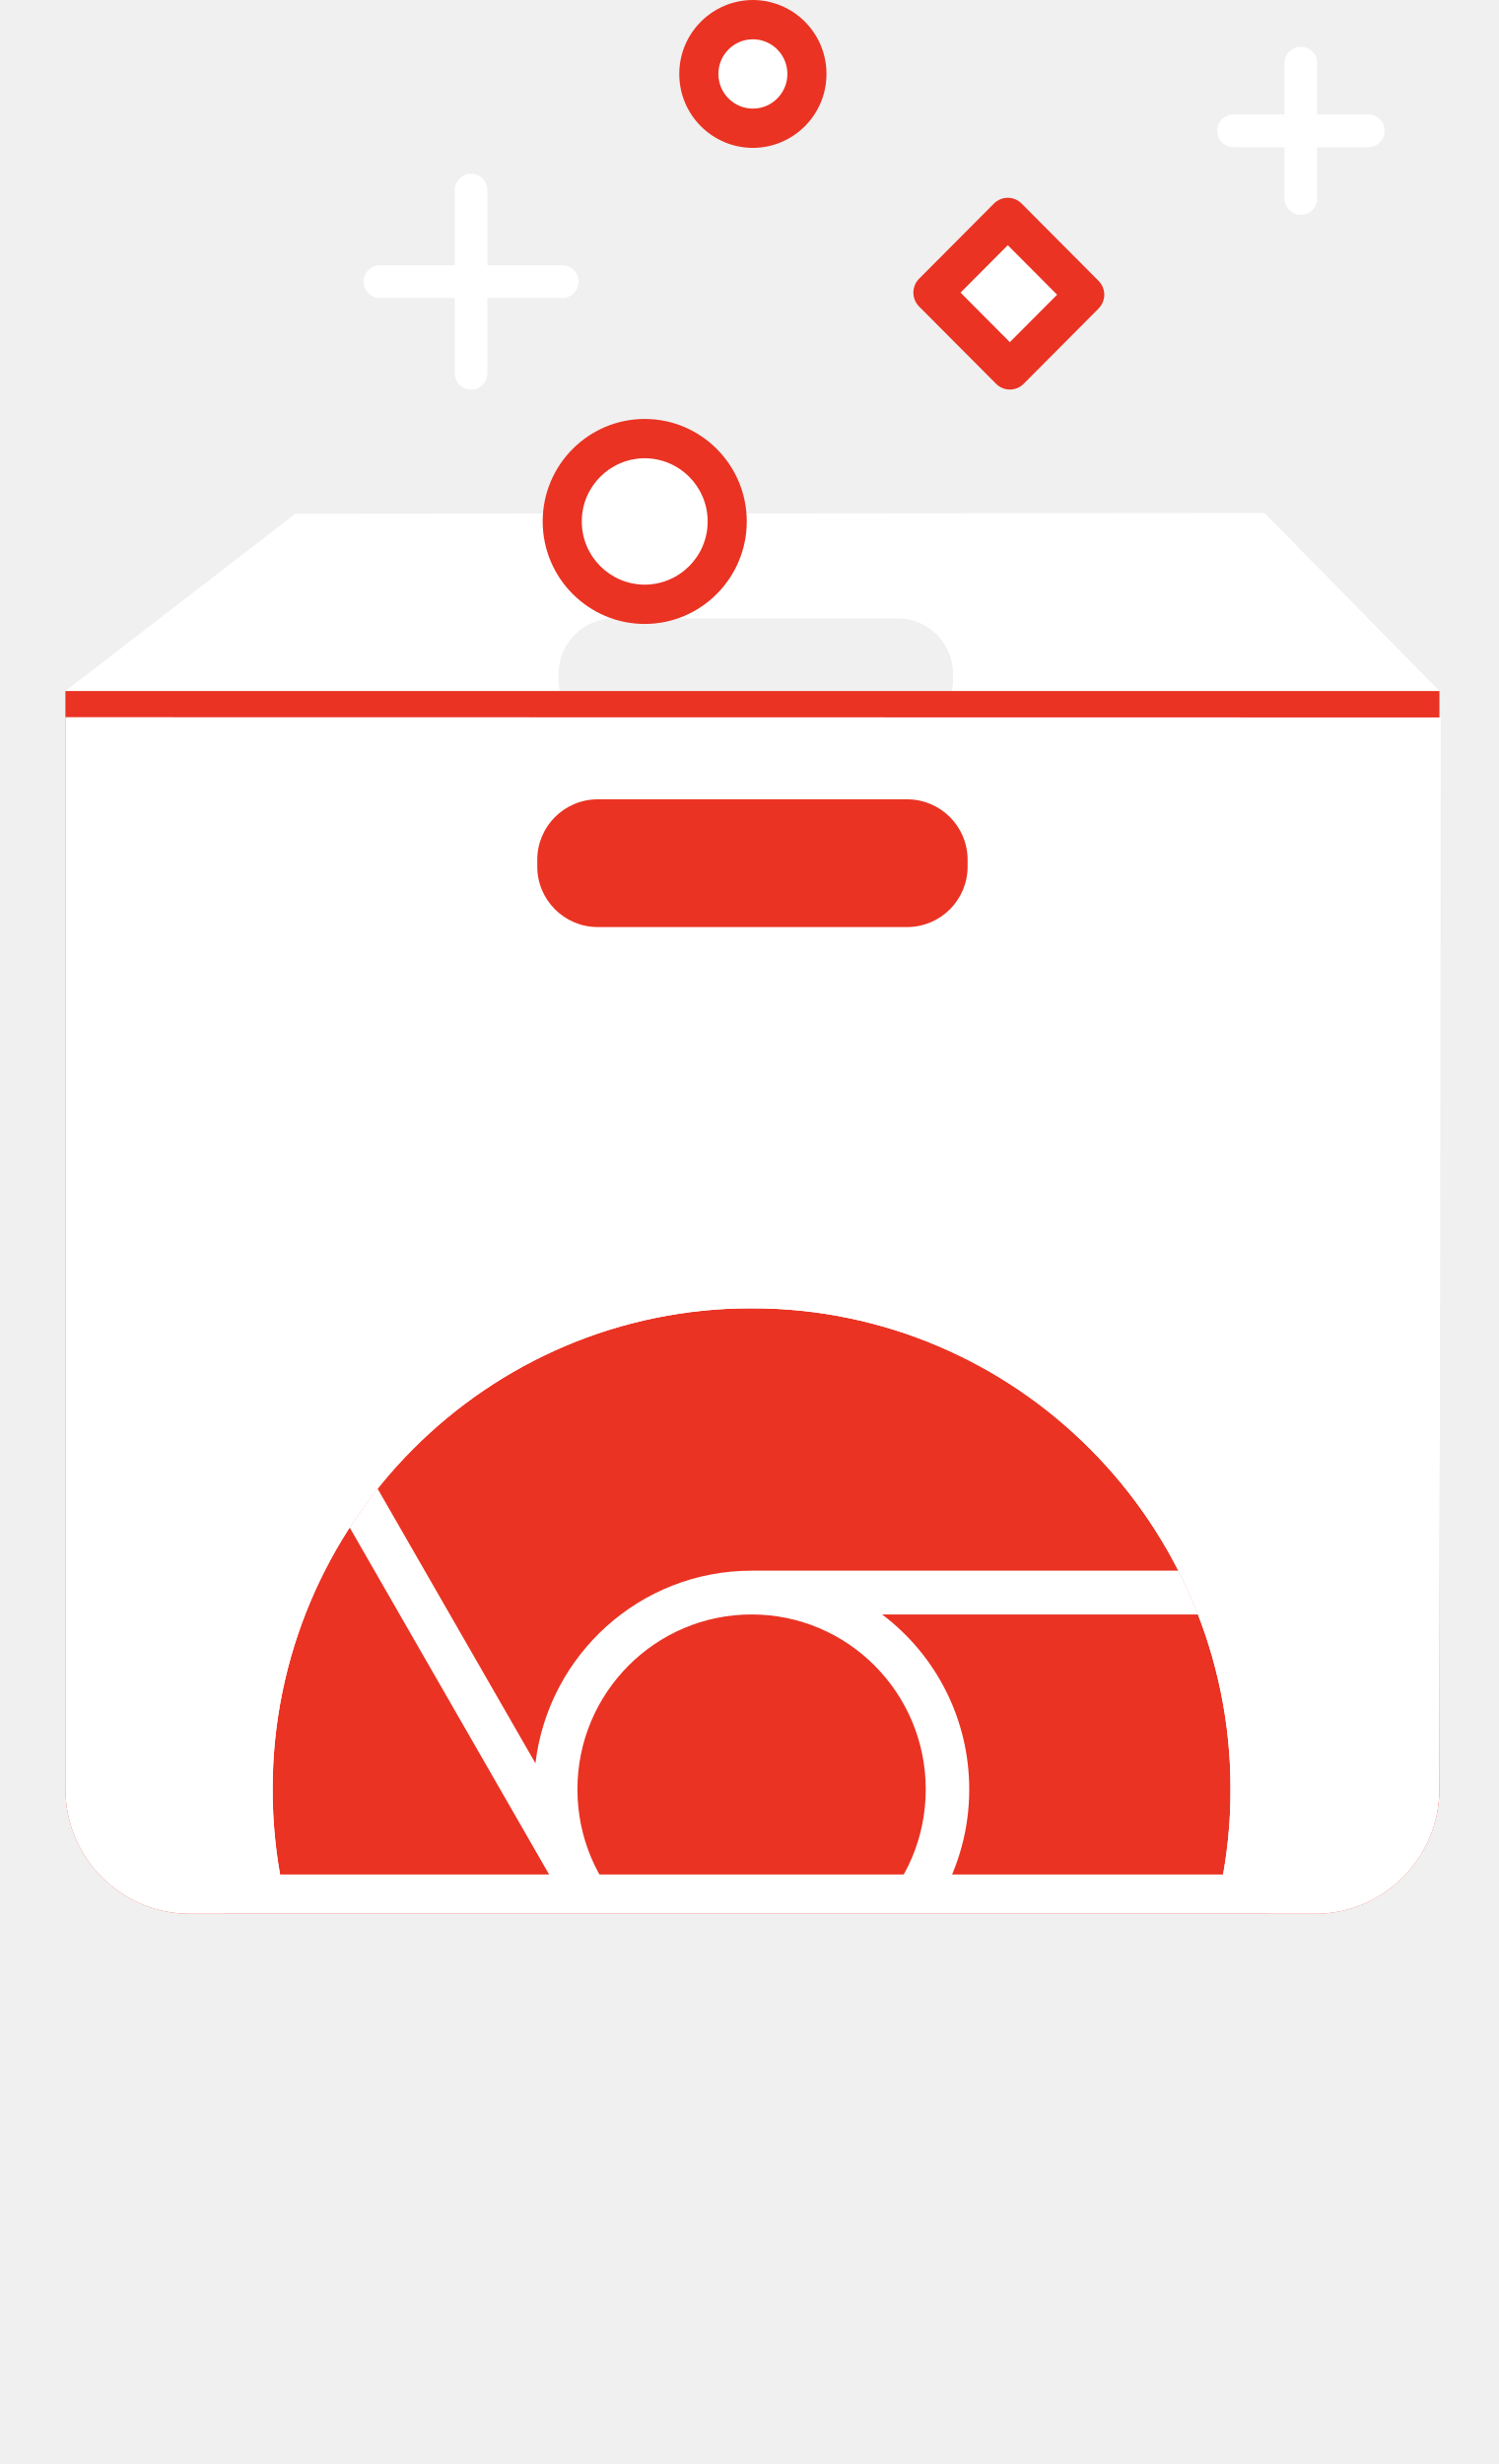
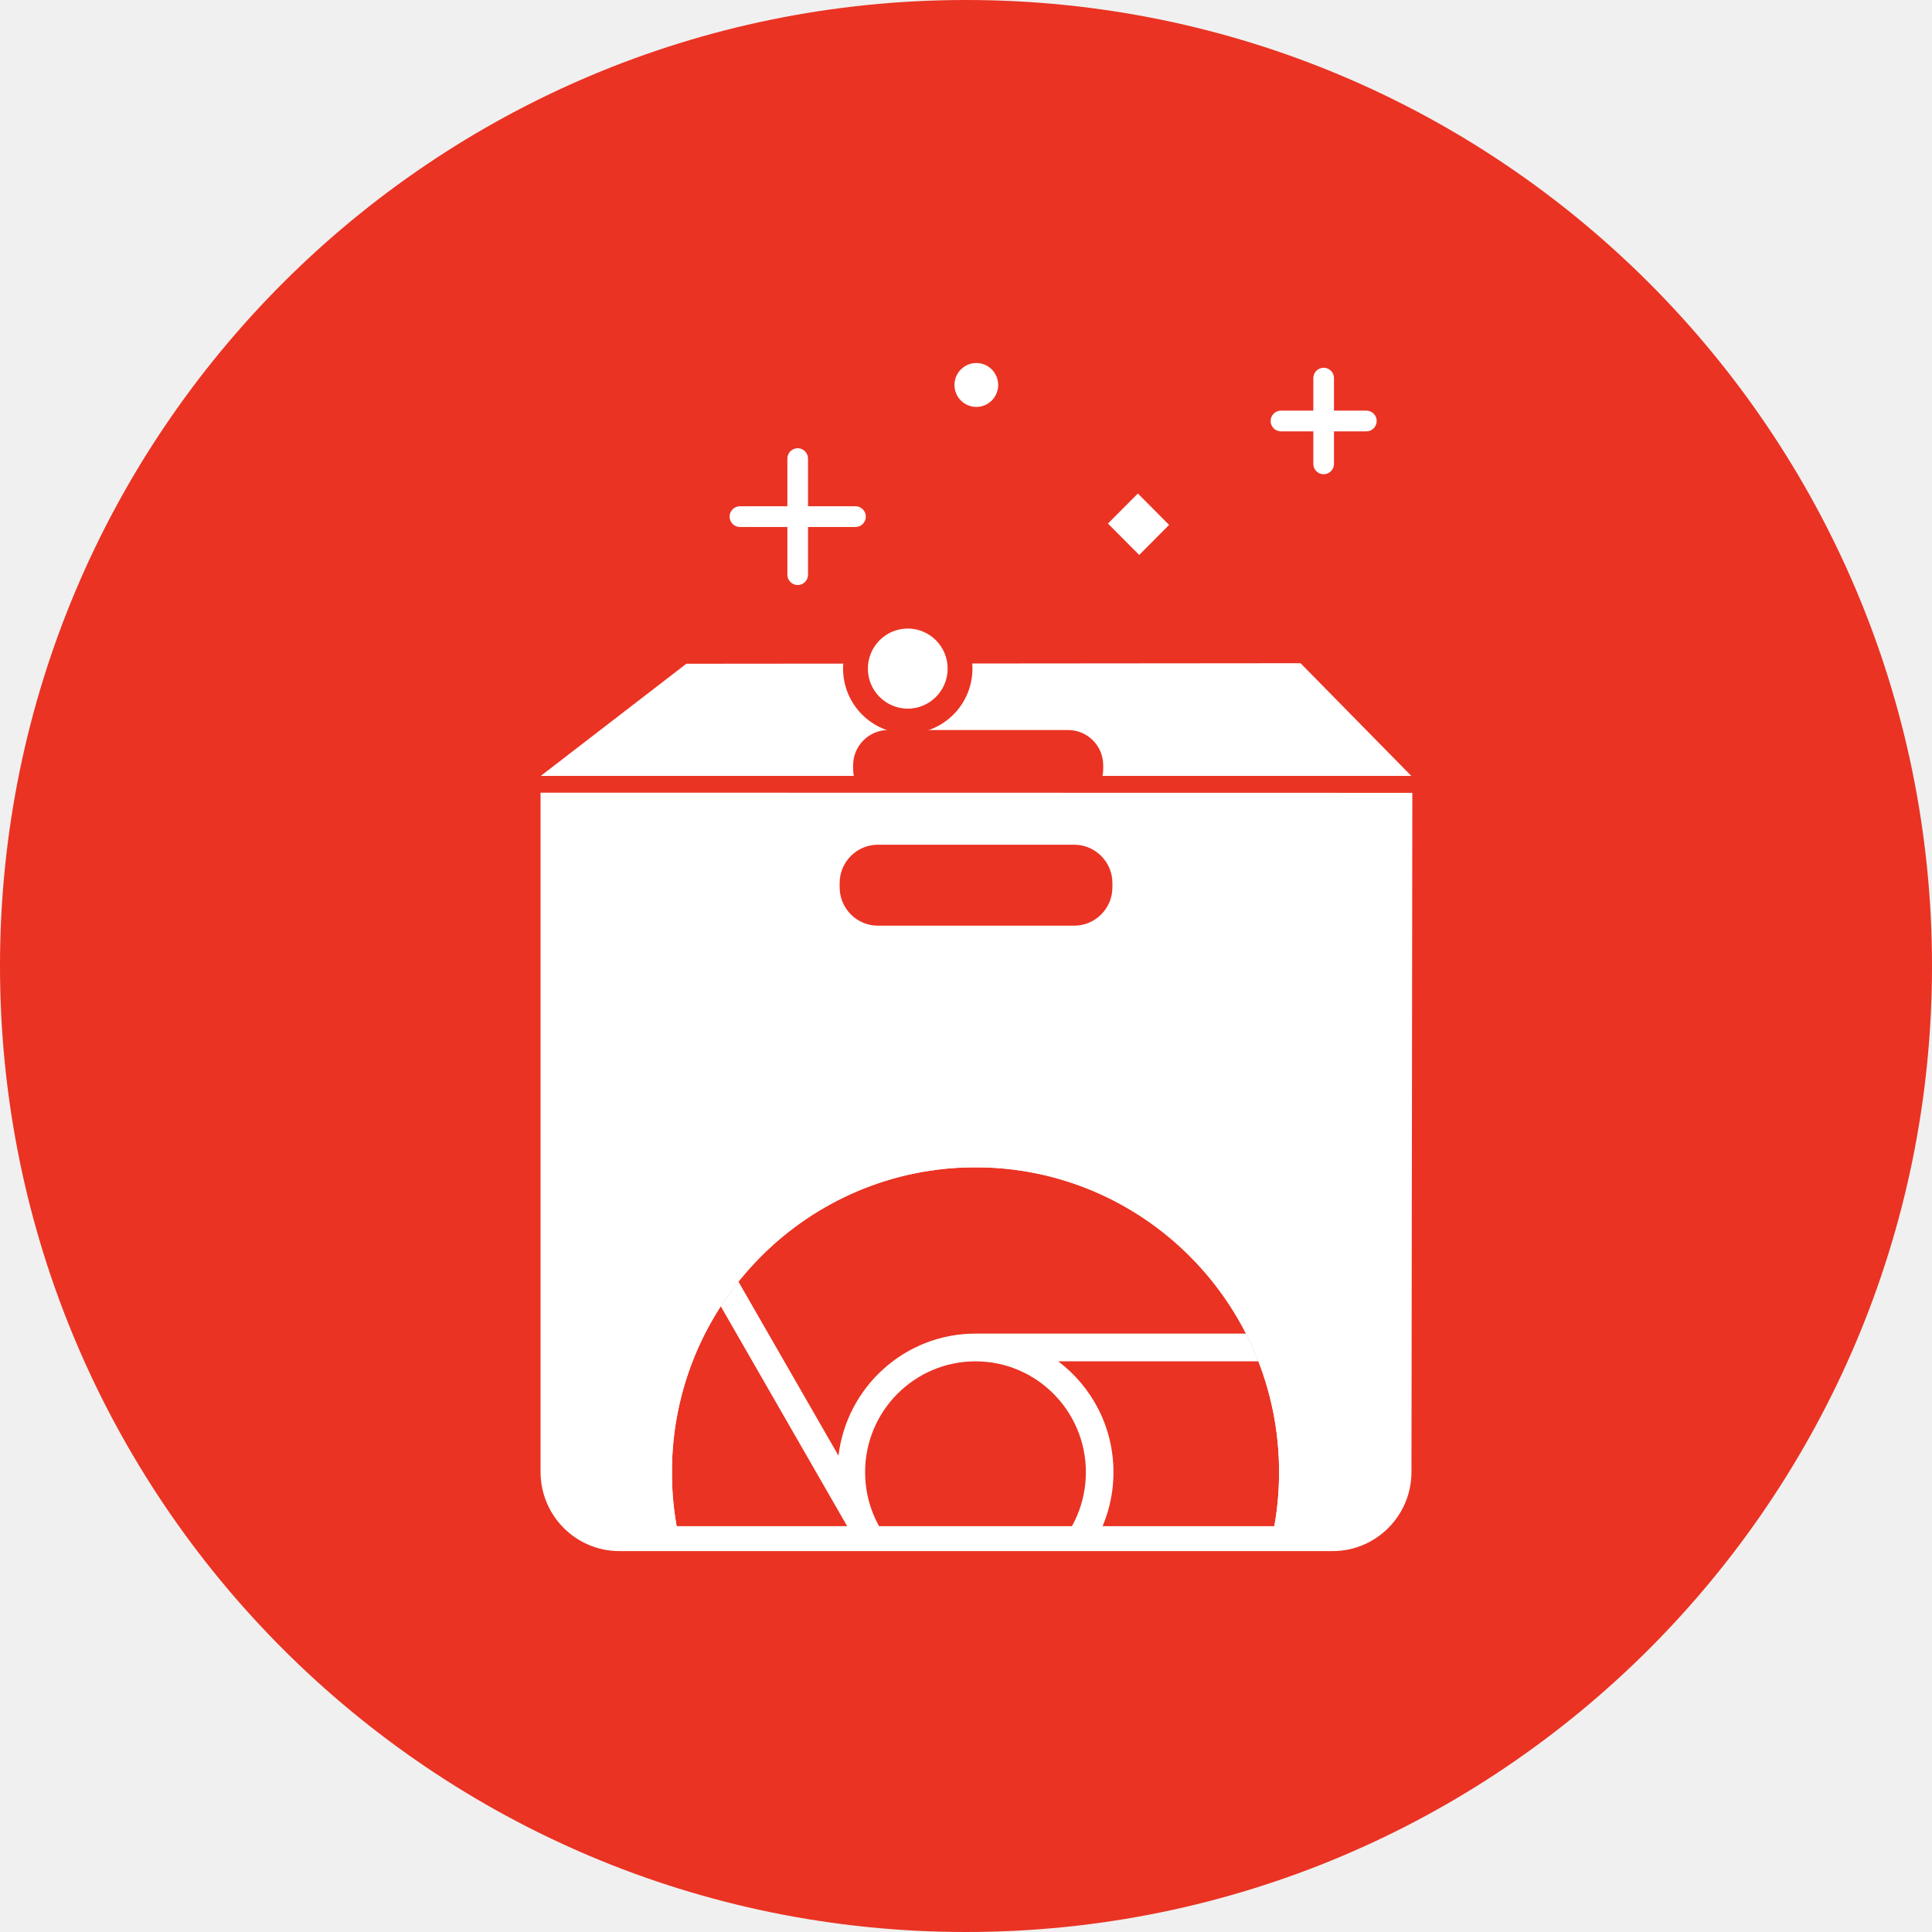
- <svg xmlns="http://www.w3.org/2000/svg" width="59" height="97" fill="none">
-   <path fill="#fff" d="M29.641 5.048a2.133 2.133 0 0 0 2.128-2.137c0-1.18-.953-2.138-2.128-2.138a2.133 2.133 0 0 0-2.128 2.138c0 1.18.953 2.137 2.128 2.137Z" />
-   <path fill="#EA3323" d="M29.641 5.822a2.906 2.906 0 0 1-2.898-2.911A2.908 2.908 0 0 1 29.64 0a2.908 2.908 0 0 1 2.898 2.91 2.908 2.908 0 0 1-2.898 2.912Zm0-4.275c-.75 0-1.358.611-1.358 1.364 0 .753.608 1.364 1.358 1.364.75 0 1.358-.611 1.358-1.364 0-.753-.608-1.364-1.358-1.364Z" />
-   <path fill="#fff" d="m42.704 11.6-3.03-3.042-2.948 2.96 3.03 3.043 2.948-2.96Z" />
-   <path fill="#EA3323" d="M39.758 15.335a.758.758 0 0 1-.544-.227l-3.03-3.042a.779.779 0 0 1-.225-.547c0-.204.082-.402.225-.546l2.947-2.96a.768.768 0 0 1 1.089 0l3.029 3.042a.78.78 0 0 1 .226.547.78.78 0 0 1-.226.546l-2.947 2.96a.762.762 0 0 1-.544.227Zm-1.941-3.816 1.94 1.95 1.86-1.867-1.941-1.95-1.859 1.867Z" />
-   <path fill="#fff" d="M22.135 11.733h-7.177a.643.643 0 0 1-.642-.644c0-.356.288-.645.642-.645h7.177c.354 0 .642.29.642.645a.643.643 0 0 1-.642.644Z" />
-   <path fill="#fff" d="M18.547 15.338a.643.643 0 0 1-.642-.645V7.484c0-.355.287-.644.642-.644.354 0 .641.289.641.644v7.21a.643.643 0 0 1-.641.644ZM53.866 5.793h-5.303a.643.643 0 0 1-.642-.645c0-.355.287-.644.642-.644h5.303a.643.643 0 0 1 0 1.29Z" />
-   <path fill="#fff" d="M51.214 8.457a.643.643 0 0 1-.642-.645V2.485c0-.355.288-.644.642-.644.355 0 .642.289.642.644v5.327a.643.643 0 0 1-.642.645ZM11.631 20.226l-9.056 6.977h19.458a2.176 2.176 0 0 1-.044-.434v-.24c0-1.2.978-2.186 2.177-2.186h11.18c1.195 0 2.176.983 2.176 2.187v.24c0 .146-.015.293-.044.433H56.67l-6.89-7.01-38.148.033Z" />
-   <path fill="#fff" d="M25.383 23.789a3.254 3.254 0 0 0 3.247-3.262 3.254 3.254 0 0 0-3.247-3.26 3.254 3.254 0 0 0-3.248 3.26 3.254 3.254 0 0 0 3.247 3.262Z" />
-   <path fill="#EA3323" d="M25.383 24.563c-2.216 0-4.018-1.81-4.018-4.035s1.802-4.035 4.018-4.035c2.215 0 4.017 1.81 4.017 4.035s-1.802 4.035-4.017 4.035Zm0-6.523a2.486 2.486 0 0 0-2.478 2.488 2.486 2.486 0 0 0 2.478 2.488 2.486 2.486 0 0 0 2.477-2.488 2.486 2.486 0 0 0-2.477-2.488ZM2.575 27.203h54.094V70.42c0 2.715-2.195 4.92-4.898 4.92H7.473c-2.704 0-4.898-2.205-4.898-4.92V27.203Z" />
-   <mask id="a" width="55" height="49" x="2" y="27" maskUnits="userSpaceOnUse" style="mask-type:luminance">
-     <path fill="#fff" d="M2.575 27.203h54.094V70.42c0 2.715-2.195 4.92-4.898 4.92H7.473c-2.704 0-4.898-2.205-4.898-4.92V27.203Z" />
+ <svg xmlns="http://www.w3.org/2000/svg" width="120" height="120" viewBox="0 0 120 120" fill="none">
+   <circle cx="60" cy="60" r="60" fill="#EA3323" />
+   <path d="M60.641 26.048C61.816 26.048 62.769 25.091 62.769 23.911C62.769 22.73 61.816 21.773 60.641 21.773C59.466 21.773 58.513 22.73 58.513 23.911C58.513 25.091 59.466 26.048 60.641 26.048Z" fill="white" />
+   <path d="M60.641 26.822C59.042 26.822 57.743 25.517 57.743 23.911C57.743 22.305 59.044 21 60.641 21C62.238 21 63.539 22.305 63.539 23.911C63.539 25.517 62.238 26.822 60.641 26.822ZM60.641 22.547C59.892 22.547 59.283 23.158 59.283 23.911C59.283 24.664 59.892 25.275 60.641 25.275C61.391 25.275 61.999 24.664 61.999 23.911C61.999 23.158 61.391 22.547 60.641 22.547Z" fill="#EA3323" />
+   <path d="M73.704 32.601L70.674 29.558L67.726 32.519L70.756 35.562L73.704 32.601Z" fill="white" />
+   <path d="M70.758 36.335C70.56 36.335 70.362 36.26 70.213 36.108L67.184 33.066C67.041 32.922 66.959 32.723 66.959 32.519C66.959 32.316 67.041 32.117 67.184 31.973L70.131 29.013C70.432 28.711 70.919 28.711 71.22 29.013L74.249 32.055C74.393 32.2 74.475 32.398 74.475 32.602C74.475 32.806 74.393 33.004 74.249 33.148L71.302 36.108C71.15 36.26 70.955 36.335 70.758 36.335ZM68.817 32.519L70.758 34.469L72.616 32.602L70.676 30.653L68.817 32.519Z" fill="#EA3323" />
+   <path d="M53.135 32.733H45.958C45.604 32.733 45.316 32.445 45.316 32.089C45.316 31.733 45.604 31.444 45.958 31.444H53.135C53.489 31.444 53.777 31.733 53.777 32.089C53.777 32.445 53.489 32.733 53.135 32.733Z" fill="white" />
+   <path d="M49.547 36.338C49.192 36.338 48.905 36.049 48.905 35.693V28.485C48.905 28.129 49.192 27.84 49.547 27.84C49.901 27.84 50.188 28.129 50.188 28.485V35.693C50.188 36.049 49.901 36.338 49.547 36.338Z" fill="white" />
+   <path d="M84.866 26.793H79.563C79.208 26.793 78.921 26.505 78.921 26.149C78.921 25.793 79.208 25.504 79.563 25.504H84.866C85.22 25.504 85.508 25.793 85.508 26.149C85.508 26.505 85.22 26.793 84.866 26.793Z" fill="white" />
+   <path d="M82.214 29.456C81.86 29.456 81.573 29.168 81.573 28.812V23.485C81.573 23.13 81.86 22.841 82.214 22.841C82.569 22.841 82.856 23.13 82.856 23.485V28.812C82.856 29.168 82.569 29.456 82.214 29.456Z" fill="white" />
+   <path d="M42.631 41.226L33.575 48.203H53.033C53.004 48.063 52.989 47.919 52.989 47.77V47.53C52.989 46.328 53.967 45.343 55.166 45.343H66.345C67.541 45.343 68.522 46.326 68.522 47.53V47.77C68.522 47.916 68.507 48.063 68.478 48.203H87.669L80.779 41.193L42.631 41.226Z" fill="white" />
+   <path d="M56.383 44.789C58.176 44.789 59.63 43.329 59.63 41.528C59.63 39.727 58.176 38.266 56.383 38.266C54.589 38.266 53.135 39.727 53.135 41.528C53.135 43.329 54.589 44.789 56.383 44.789Z" fill="white" />
+   <path d="M56.383 45.563C54.167 45.563 52.365 43.753 52.365 41.528C52.365 39.303 54.167 37.493 56.383 37.493C58.598 37.493 60.4 39.303 60.4 41.528C60.4 43.753 58.598 45.563 56.383 45.563ZM56.383 39.04C55.017 39.04 53.905 40.156 53.905 41.528C53.905 42.899 55.017 44.016 56.383 44.016C57.748 44.016 58.86 42.899 58.86 41.528C58.86 40.156 57.748 39.04 56.383 39.04Z" fill="#EA3323" />
+   <path d="M33.575 48.203H87.669V91.421C87.669 94.136 85.474 96.34 82.771 96.34H38.472C35.77 96.34 33.575 94.136 33.575 91.421V48.203Z" fill="#EA3323" />
+   <mask id="mask0_1_48" style="mask-type:luminance" maskUnits="userSpaceOnUse" x="33" y="48" width="55" height="49">
+     <path d="M33.575 48.203H87.669V91.421C87.669 94.136 85.474 96.34 82.771 96.34H38.472C35.77 96.34 33.575 94.136 33.575 91.421V48.203Z" fill="white" />
  </mask>
-   <g mask="url(#a)">
-     <path fill="#EA3323" d="M29.41 91.238c10.415 0 18.857-8.48 18.857-18.94s-8.443-18.94-18.857-18.94c-10.415 0-18.857 8.48-18.857 18.94s8.442 18.94 18.857 18.94Z" />
-     <mask id="b" width="39" height="39" x="10" y="53" maskUnits="userSpaceOnUse" style="mask-type:luminance">
-       <path fill="#fff" d="M29.41 91.238c10.415 0 18.857-8.48 18.857-18.94s-8.443-18.94-18.857-18.94c-10.415 0-18.857 8.48-18.857 18.94s8.442 18.94 18.857 18.94Z" />
+   <g mask="url(#mask0_1_48)">
+     <path d="M60.41 112.238C70.825 112.238 79.267 103.758 79.267 93.298C79.267 82.838 70.825 74.359 60.41 74.359C49.996 74.359 41.553 82.838 41.553 93.298C41.553 103.758 49.996 112.238 60.41 112.238Z" fill="#EA3323" />
+     <mask id="mask1_1_48" style="mask-type:luminance" maskUnits="userSpaceOnUse" x="41" y="74" width="39" height="39">
+       <path d="M60.41 112.238C70.825 112.238 79.267 103.758 79.267 93.298C79.267 82.838 70.825 74.359 60.41 74.359C49.996 74.359 41.553 82.838 41.553 93.298C41.553 103.758 49.996 112.238 60.41 112.238Z" fill="white" />
    </mask>
-     <g mask="url(#b)">
-       <path fill="#EA3323" d="M0 47.597V97h58.82V47.597H0Zm10.553 43.641V56.907l2.993 5.156v-.144l8.44 14.683a8.554 8.554 0 0 0 10.787 3.612l-6.336 11.022H10.55l.003.002Zm12-18.94c0-3.802 3.07-6.886 6.857-6.886 3.786 0 6.856 3.084 6.856 6.886 0 3.803-3.07 6.887-6.856 6.887s-6.857-3.084-6.857-6.886Zm25.714 18.94H28.42l8.412-14.634v-.002a8.597 8.597 0 0 0 1.148-4.303 8.608 8.608 0 0 0-3.43-6.887h13.713v25.826h.005Zm0-27.548H29.41c-4.387 0-8.001 3.31-8.51 7.582L13.546 58.48v-5.117h34.718v10.33l.003-.002Z" />
+     <g mask="url(#mask1_1_48)">
+       <path d="M31 68.596V118H89.82V68.596H31ZM41.553 112.238V77.906L44.546 83.063V82.918L52.986 97.601C54.468 100.174 57.235 101.904 60.408 101.904C61.604 101.904 62.741 101.657 63.773 101.213L57.438 112.235H41.55L41.553 112.238ZM53.554 93.298C53.554 89.495 56.624 86.412 60.41 86.412C64.197 86.412 67.267 89.495 67.267 93.298C67.267 97.101 64.197 100.185 60.41 100.185C56.624 100.185 53.554 97.101 53.554 93.298ZM79.267 112.238H59.504H59.501H59.419L67.831 97.604V97.601C68.56 96.335 68.979 94.866 68.979 93.298C68.979 90.483 67.631 87.982 65.549 86.412H79.262V112.238H79.267ZM79.267 84.689H60.41C56.023 84.689 52.409 88 51.901 92.272L44.546 79.479V74.361H79.265V84.692L79.267 84.689Z" fill="#EA3323" />
    </g>
-     <path fill="#EA3323" d="M29.41 53.359c10.414 0 18.857 8.48 18.857 18.94 0 10.459-8.443 18.939-18.857 18.939s-18.857-8.48-18.857-18.94 8.443-18.94 18.857-18.94Zm0-1.947c-11.467 0-20.795 9.37-20.795 20.886 0 11.517 9.328 20.886 20.795 20.886 11.467 0 20.795-9.369 20.795-20.886S40.877 51.412 29.41 51.412Z" />
+     <path d="M60.41 74.359C70.825 74.359 79.267 82.838 79.267 93.298C79.267 103.758 70.825 112.238 60.41 112.238C49.996 112.238 41.553 103.758 41.553 93.298C41.553 82.838 49.996 74.359 60.41 74.359ZM60.41 72.412C48.943 72.412 39.615 81.781 39.615 93.298C39.615 104.815 48.943 114.184 60.41 114.184C71.877 114.184 81.206 104.815 81.206 93.298C81.206 81.781 71.877 72.412 60.41 72.412Z" fill="#EA3323" />
  </g>
-   <path fill="#fff" d="M51.774 75.34H7.473c-2.706 0-4.898-2.201-4.898-4.919V28.234l54.148.01-.054 42.177c0 2.718-2.192 4.92-4.898 4.92h.003Z" />
-   <mask id="c" width="55" height="46" x="2" y="28" maskUnits="userSpaceOnUse" style="mask-type:luminance">
-     <path fill="#fff" d="M51.774 73.793H7.473c-2.706 0-4.898-.654-4.898-3.372V28.234l54.148.01-.054 42.177c0 2.718-2.192 3.372-4.898 3.372h.003Z" />
+   <path d="M82.774 96.341H38.472C35.767 96.341 33.575 94.139 33.575 91.421V49.234L87.723 49.244L87.669 91.421C87.669 94.139 85.477 96.341 82.771 96.341H82.774Z" fill="white" />
+   <mask id="mask2_1_48" style="mask-type:luminance" maskUnits="userSpaceOnUse" x="33" y="49" width="55" height="46">
+     <path d="M82.774 94.793H38.472C35.767 94.793 33.575 94.139 33.575 91.421V49.234L87.723 49.244L87.669 91.421C87.669 94.139 85.477 94.793 82.771 94.793H82.774Z" fill="white" />
  </mask>
-   <g mask="url(#c)">
-     <path fill="#EA3323" d="M29.59 51.502c10.414 0 18.857 8.48 18.857 18.94s-8.443 18.94-18.857 18.94c-10.415 0-18.858-8.48-18.858-18.94s8.443-18.94 18.858-18.94Z" />
-     <mask id="d" width="39" height="39" x="10" y="51" maskUnits="userSpaceOnUse" style="mask-type:luminance">
-       <path fill="#fff" d="M29.59 89.382c10.414 0 18.857-8.48 18.857-18.94s-8.443-18.94-18.857-18.94c-10.415 0-18.858 8.48-18.858 18.94s8.443 18.94 18.858 18.94Z" />
+   <g mask="url(#mask2_1_48)">
+     <path d="M60.59 72.502C71.004 72.502 79.447 80.982 79.447 91.442C79.447 101.902 71.004 110.381 60.59 110.381C50.175 110.381 41.733 101.902 41.733 91.442C41.733 80.982 50.175 72.502 60.59 72.502Z" fill="#EA3323" />
+     <mask id="mask3_1_48" style="mask-type:luminance" maskUnits="userSpaceOnUse" x="41" y="72" width="39" height="39">
+       <path d="M60.59 110.381C71.004 110.381 79.447 101.902 79.447 91.442C79.447 80.982 71.004 72.502 60.59 72.502C50.175 72.502 41.733 80.982 41.733 91.442C41.733 101.902 50.175 110.381 60.59 110.381Z" fill="white" />
    </mask>
-     <g mask="url(#d)">
-       <path fill="#fff" d="M.18 45.74v49.404H59V45.74H.18Zm10.552 43.642V55.05l2.994 5.157v-.145l8.44 14.683a8.554 8.554 0 0 0 10.786 3.612L26.617 89.38H10.73l.002.003Zm12.001-18.94c0-3.803 3.07-6.886 6.857-6.886 3.786 0 6.856 3.083 6.856 6.886s-3.07 6.887-6.856 6.887c-3.787 0-6.857-3.084-6.857-6.887Zm25.714 18.94H28.599l8.412-14.634v-.003a8.597 8.597 0 0 0 1.147-4.303 8.608 8.608 0 0 0-3.43-6.886h13.714v25.826h.005Zm0-27.549H29.59c-4.387 0-8.002 3.31-8.51 7.583l-7.354-12.793v-5.118h34.718v10.331l.003-.003Z" />
+     <g mask="url(#mask3_1_48)">
+       <path d="M31.18 66.74V116.144H90V66.74H31.18ZM41.733 110.381V76.05L44.726 81.206V81.062L53.166 95.745C54.647 98.318 57.414 100.048 60.587 100.048C61.783 100.048 62.921 99.8 63.953 99.357L57.617 110.379H41.73L41.733 110.381ZM53.733 91.442C53.733 87.639 56.803 84.555 60.59 84.555C64.376 84.555 67.446 87.639 67.446 91.442C67.446 95.245 64.376 98.328 60.59 98.328C56.803 98.328 53.733 95.245 53.733 91.442ZM79.447 110.381H59.684H59.681H59.599L68.011 95.748V95.745C68.74 94.479 69.159 93.009 69.159 91.442C69.159 88.626 67.811 86.126 65.729 84.555H79.442V110.381H79.447ZM79.447 82.833H60.59C56.203 82.833 52.589 86.144 52.08 90.416L44.726 77.623V72.505H79.445V82.836L79.447 82.833Z" fill="white" />
    </g>
-     <path fill="#fff" d="M29.59 51.502c10.414 0 18.857 8.48 18.857 18.94s-8.443 18.94-18.857 18.94c-10.415 0-18.857-8.48-18.857-18.94s8.442-18.94 18.857-18.94Zm0-1.946c-11.467 0-20.796 9.369-20.796 20.886s9.329 20.886 20.796 20.886c11.466 0 20.795-9.37 20.795-20.886 0-11.517-9.328-20.886-20.795-20.886Z" />
+     <path d="M60.59 72.502C71.004 72.502 79.447 80.982 79.447 91.442C79.447 101.902 71.004 110.381 60.59 110.381C50.175 110.381 41.733 101.902 41.733 91.442C41.733 80.982 50.175 72.502 60.59 72.502ZM60.59 70.556C49.123 70.556 39.795 79.925 39.795 91.442C39.795 102.959 49.123 112.328 60.59 112.328C72.057 112.328 81.385 102.959 81.385 91.442C81.385 79.925 72.057 70.556 60.59 70.556Z" fill="white" />
  </g>
-   <path fill="#EA3323" d="M35.72 31.467H23.527a2.38 2.38 0 0 0-2.375 2.385v.258a2.38 2.38 0 0 0 2.375 2.385H35.72a2.38 2.38 0 0 0 2.374-2.385v-.258a2.38 2.38 0 0 0-2.374-2.385Z" />
+   <path d="M66.72 52.467H54.527C53.215 52.467 52.152 53.535 52.152 54.852V55.11C52.152 56.427 53.215 57.495 54.527 57.495H66.72C68.031 57.495 69.094 56.427 69.094 55.11V54.852C69.094 53.535 68.031 52.467 66.72 52.467Z" fill="#EA3323" />
</svg>
